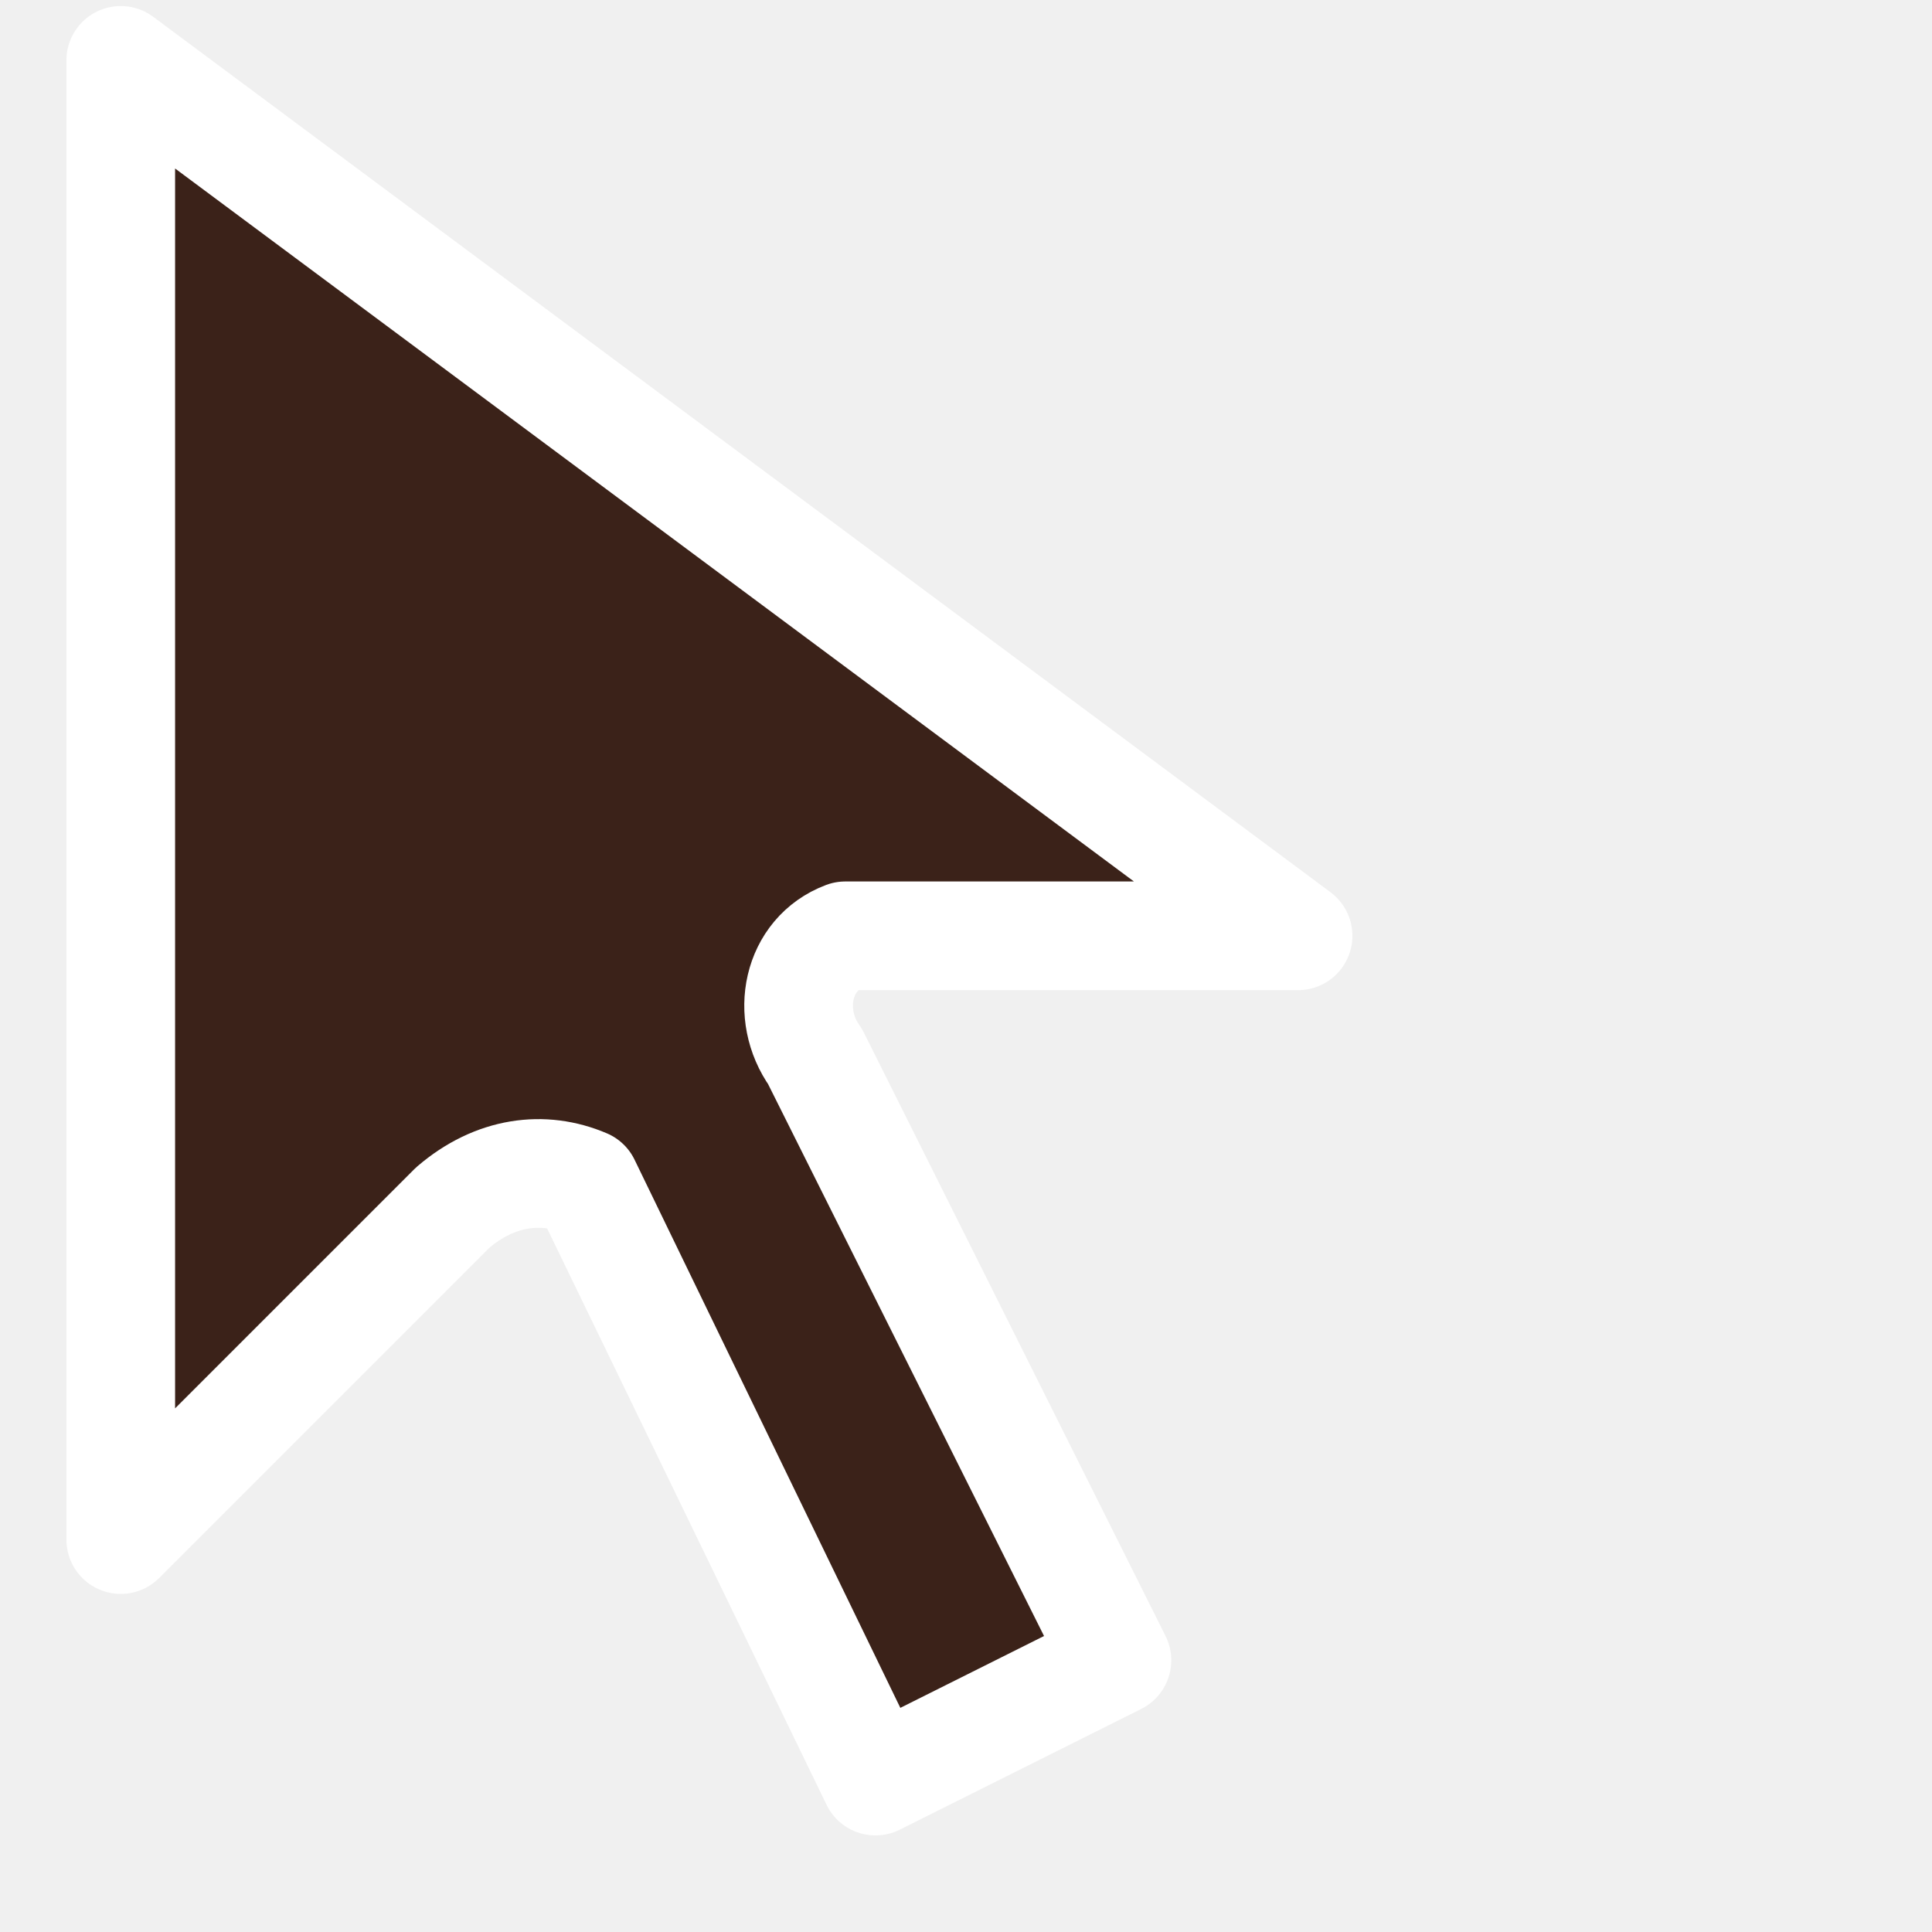
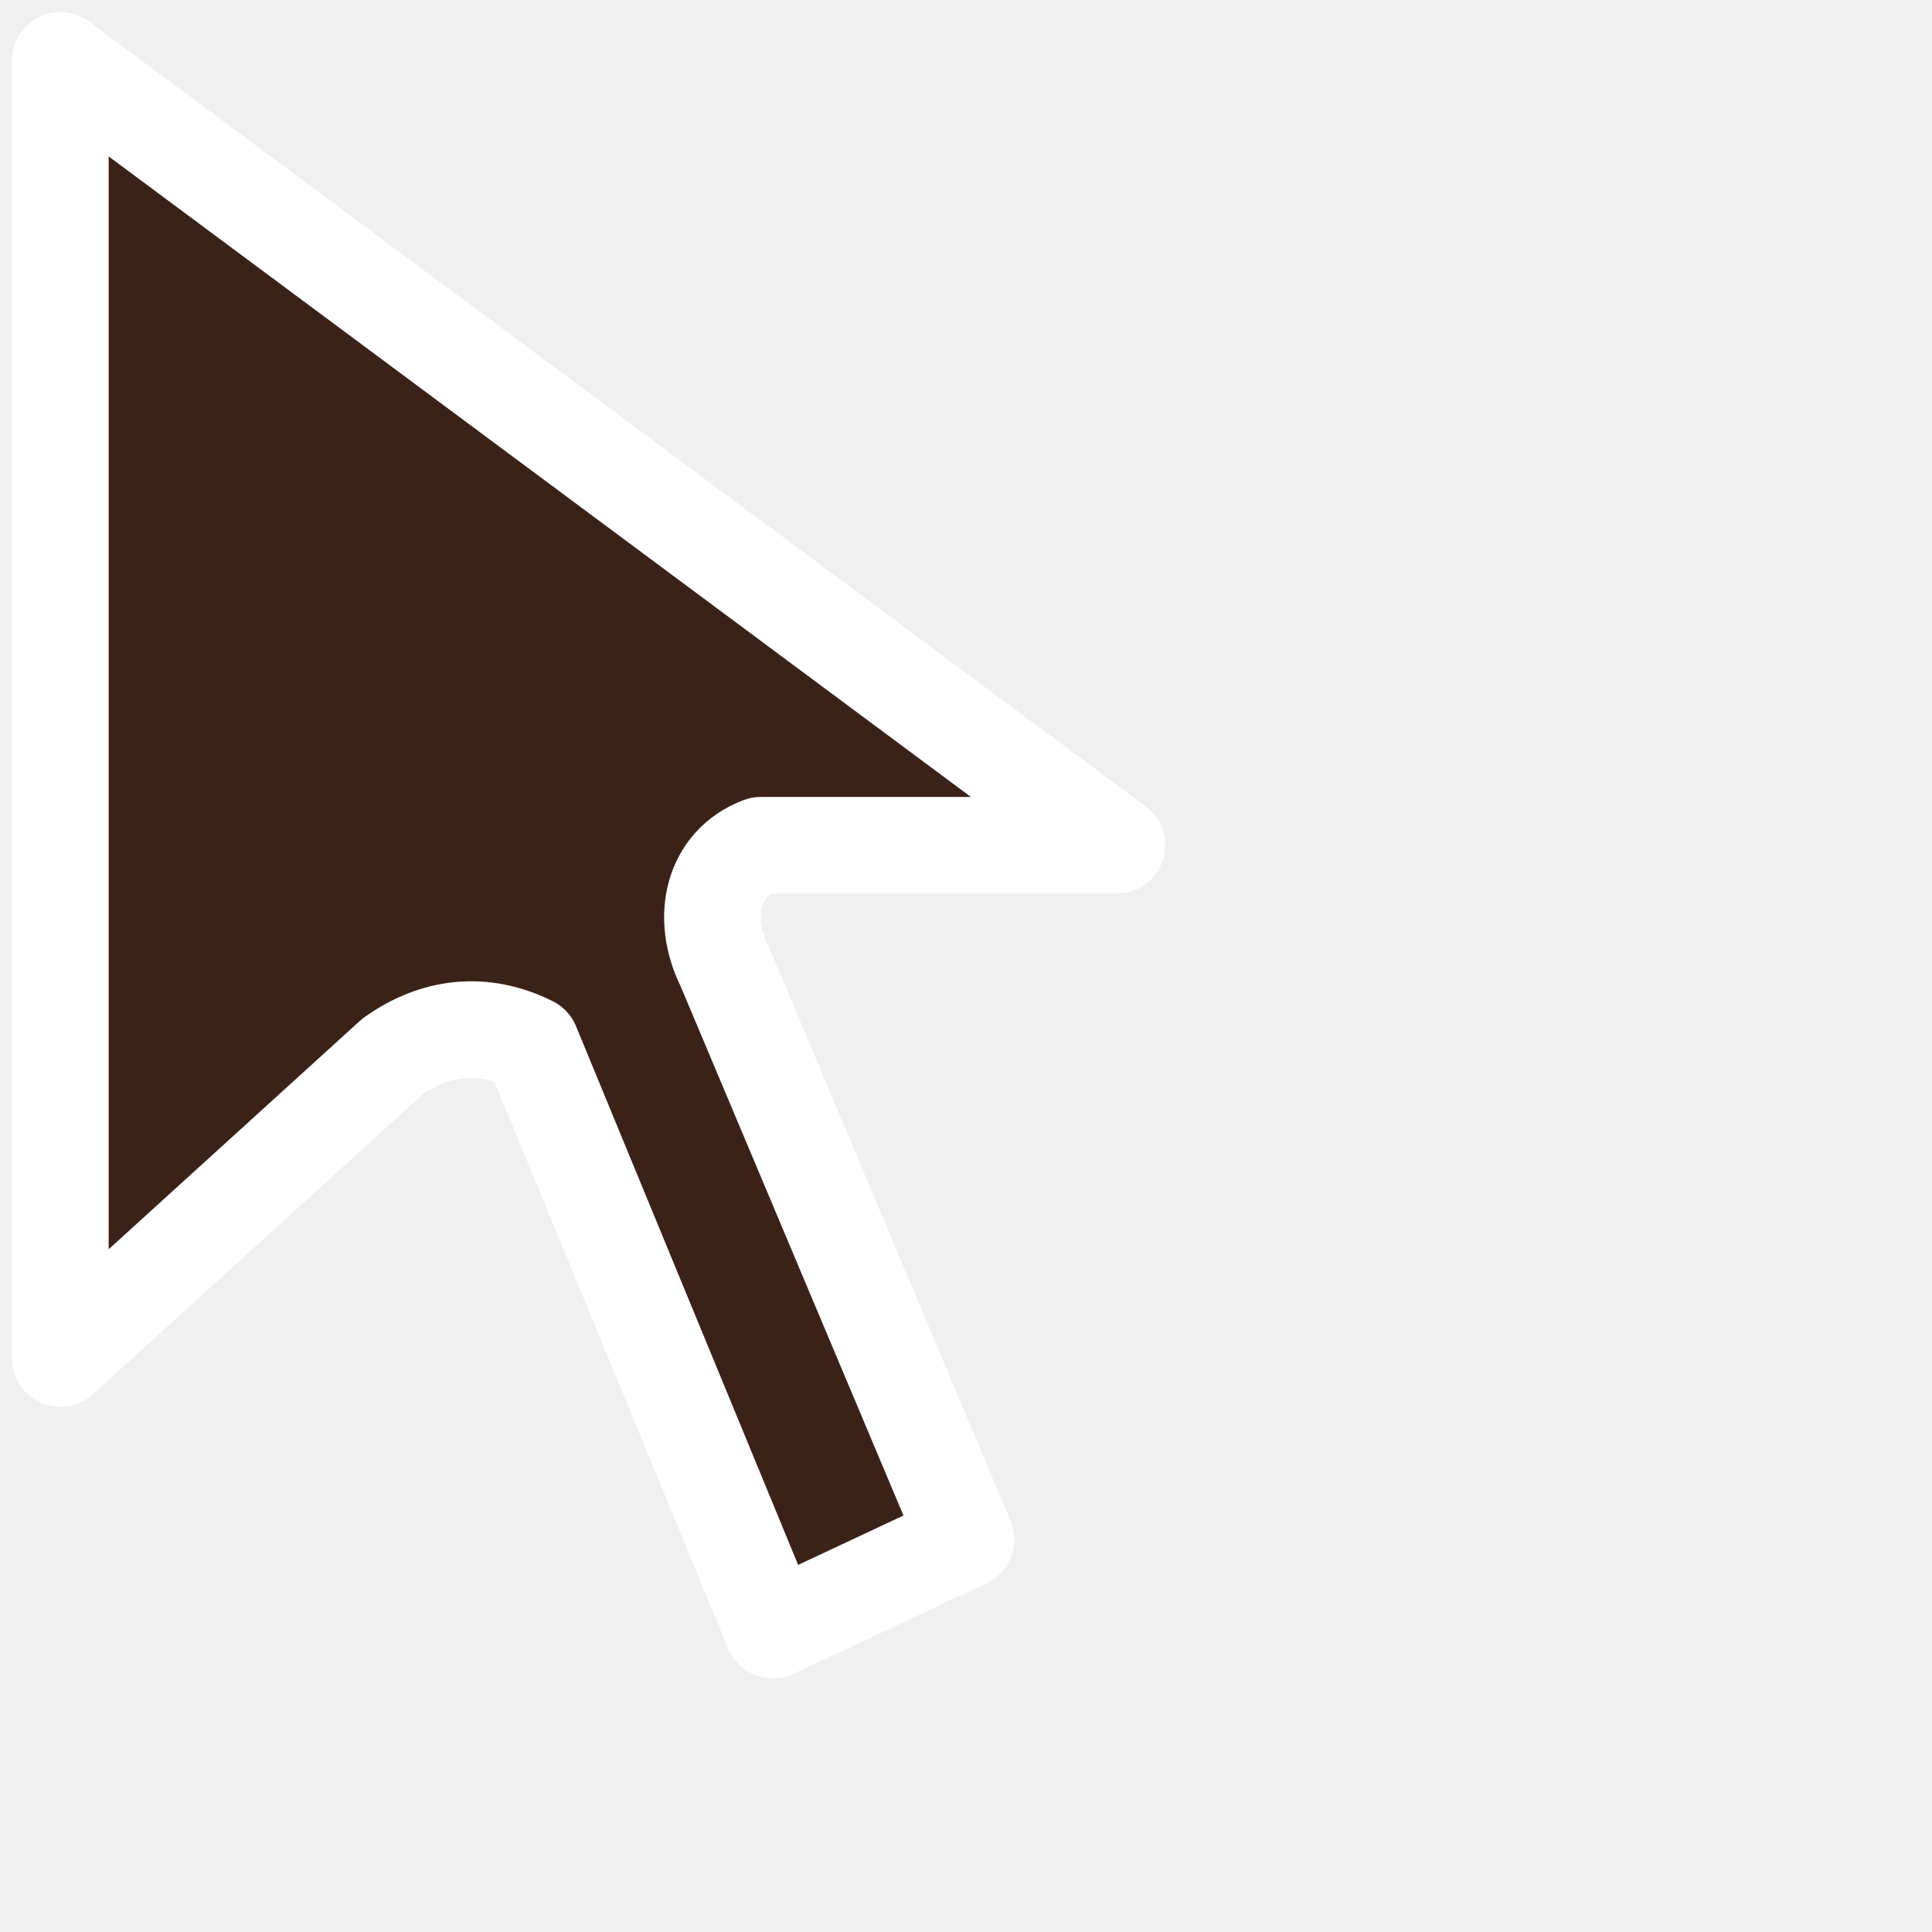
<svg xmlns="http://www.w3.org/2000/svg" width="32" height="32" viewBox="0 0 32 32" fill="none">
-   <path d="M2 1 V25.5 L7.5 20 C8.2 19.4 9 19.3 9.7 19.6 L14.5 29.5 L18.5 27.5 L13.5 17.5 C13 16.8 13.2 15.8 14 15.5 L21.5 15.5 L2 1 Z" fill="#3b2219" stroke="#ffffff" stroke-width="1.8" stroke-linejoin="round" stroke-linecap="round" />
+   <path d="M1 1 V22.5 L6.5 17.5 C7.2 17 8 16.9 8.8 17.3 L12.8 27 L16 25.5 L12 16 C11.6 15.2 11.8 14.3 12.6 14 L18.5 14 L1 1 Z" fill="#3b2219" stroke="#ffffff" stroke-width="1.6" stroke-linejoin="round" stroke-linecap="round" />
</svg>
